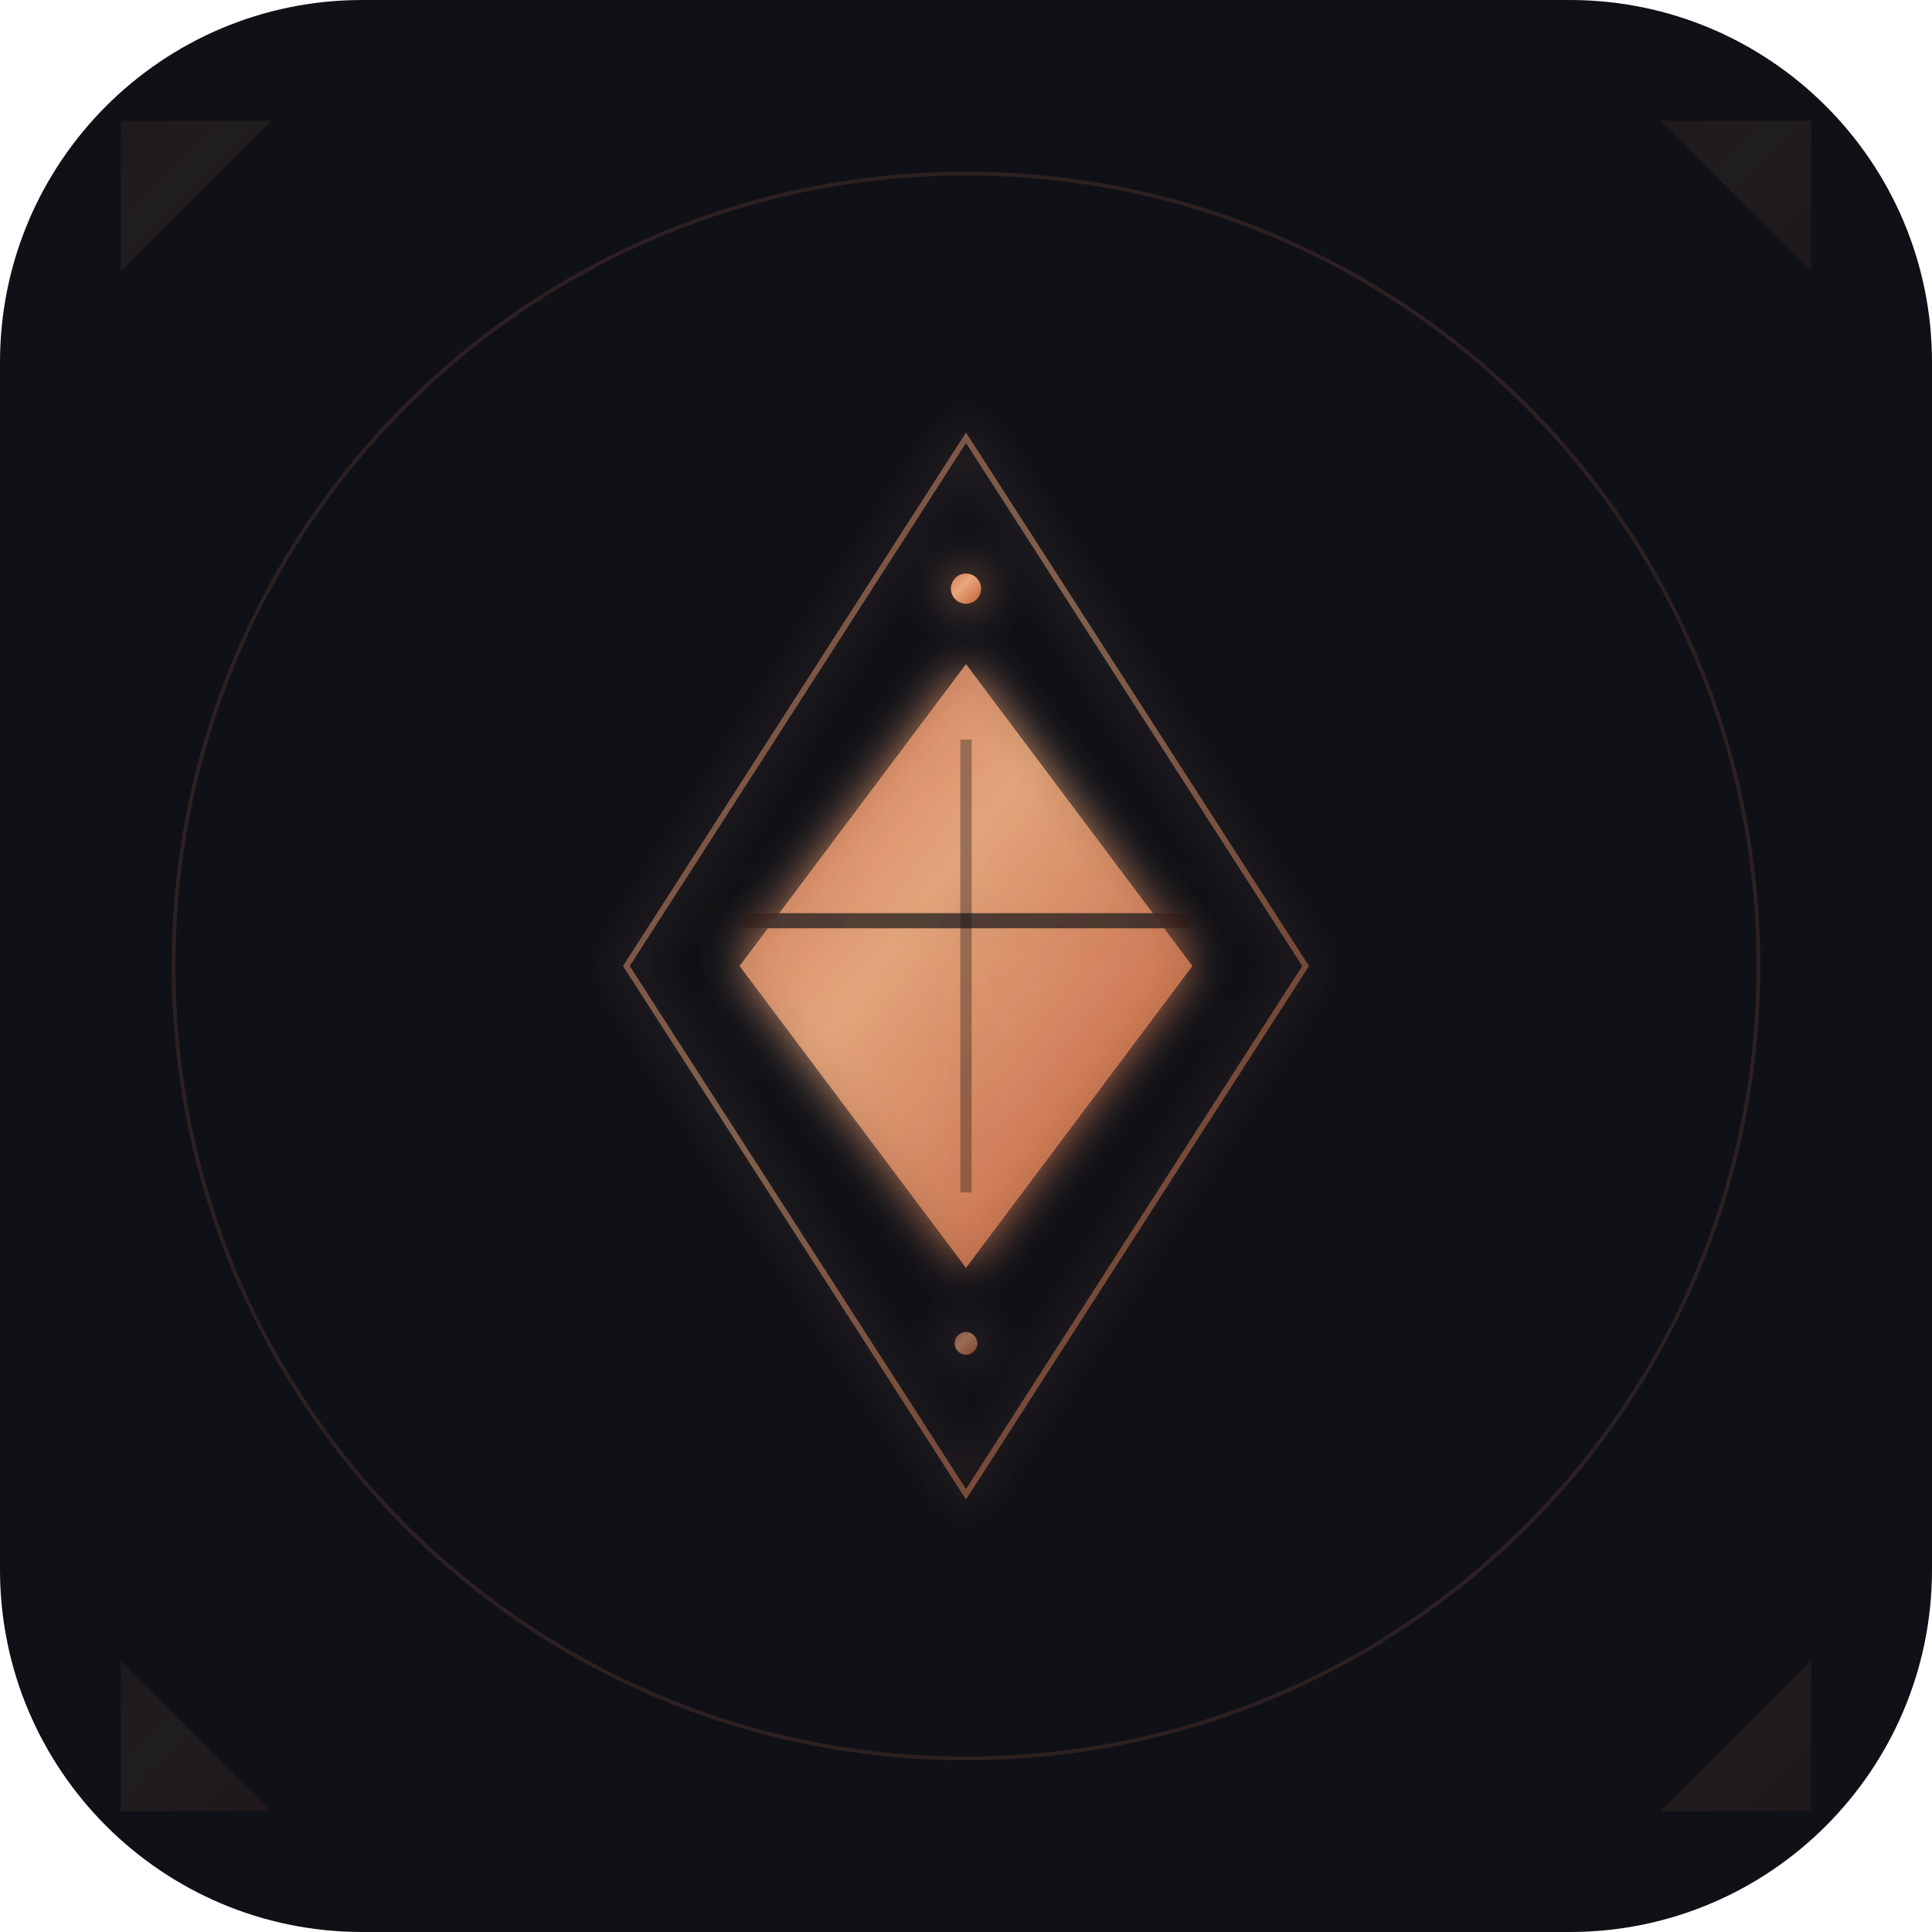
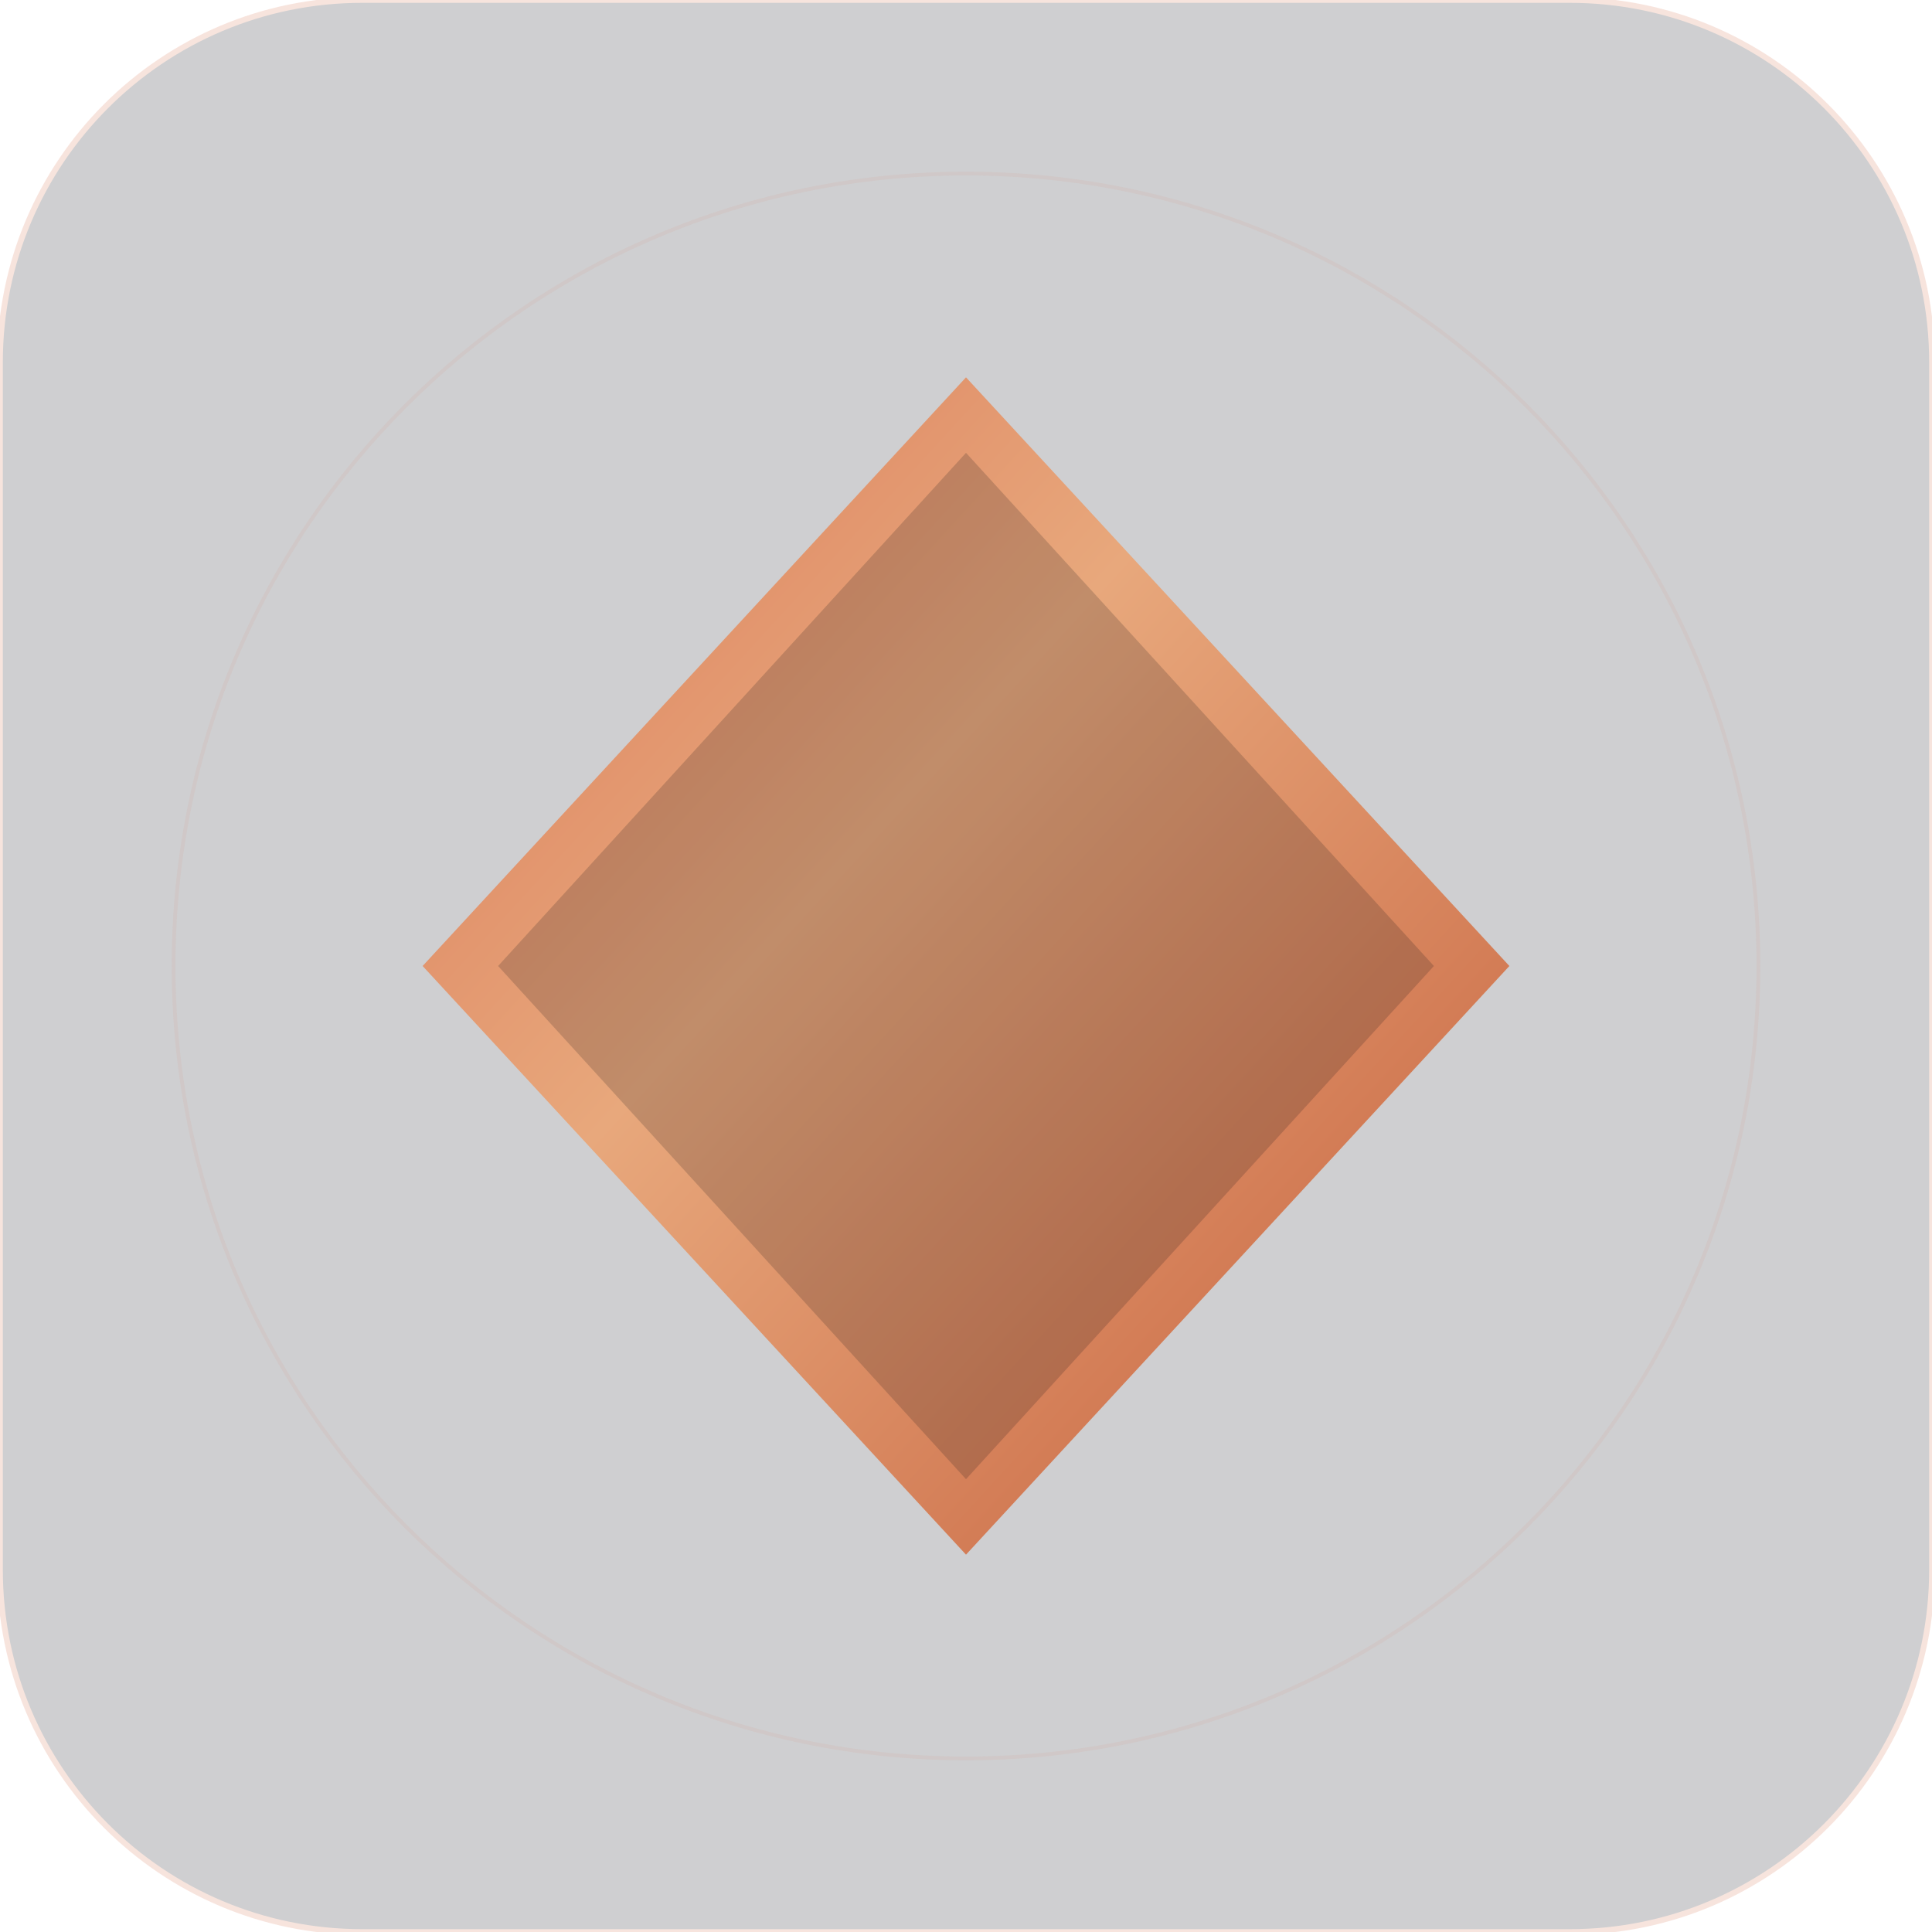
<svg xmlns="http://www.w3.org/2000/svg" width="1024" height="1024" viewBox="0 0 1024 1024" role="img" aria-label="tianxuan icon">
  <defs>
    <linearGradient id="tx-grad" x1="0%" y1="0%" x2="100%" y2="100%">
      <stop offset="0%" stop-color="#d97757" />
      <stop offset="40%" stop-color="#e8a87c" />
      <stop offset="100%" stop-color="#c45d3a" />
    </linearGradient>
-     <filter id="glow" x="-20%" y="-20%" width="140%" height="140%">
-       <feGaussianBlur stdDeviation="12" result="blur" />
-       <feMerge>
-         <feMergeNode in="blur" />
-         <feMergeNode in="SourceGraphic" />
-       </feMerge>
-     </filter>
  </defs>
-   <rect width="1024" height="1024" rx="192" fill="#0f1117" />
-   <circle cx="512" cy="512" r="420" fill="none" stroke="#d97757" stroke-width="2" opacity="0.15" />
-   <g transform="translate(512, 512)" filter="url(#glow)">
-     <polygon points="0,-280 180,0 0,280 -180,0" fill="none" stroke="url(#tx-grad)" stroke-width="3" opacity="0.5" />
-     <polygon points="0,-160 120,0 0,160 -120,0" fill="url(#tx-grad)" opacity="0.85" />
-     <rect x="-120" y="-28" width="240" height="8" rx="4" fill="#0f1117" opacity="0.7" />
-     <line x1="0" y1="-120" x2="0" y2="120" stroke="#0f1117" stroke-width="6" opacity="0.35" />
-     <circle cx="0" cy="-200" r="8" fill="url(#tx-grad)" />
-     <line x1="0" y1="-192" x2="0" y2="-168" stroke="url(#tx-grad)" stroke-width="2" opacity="0.4" />
-     <circle cx="0" cy="200" r="6" fill="url(#tx-grad)" opacity="0.6" />
-   </g>
-   <polygon points="64,64 144,64 64,144" fill="url(#tx-grad)" opacity="0.08" />
-   <polygon points="960,64 880,64 960,144" fill="url(#tx-grad)" opacity="0.08" />
-   <polygon points="64,960 144,960 64,880" fill="url(#tx-grad)" opacity="0.08" />
-   <polygon points="960,960 880,960 960,880" fill="url(#tx-grad)" opacity="0.08" />
+   <rect width="1024" height="1024" rx="192" fill="#0f1117" stroke="#d97757" stroke-width="3" opacity="0.2" />
+   <circle cx="512" cy="512" r="420" fill="none" stroke="#d97757" stroke-width="2" opacity="0.08" />
+   <polygon points="512,200 800,512 512,824 224,512" fill="url(#tx-grad)" />
+   <polygon points="512,240 760,512 512,784 264,512" fill="#0f1117" opacity="0.18" />
</svg>
